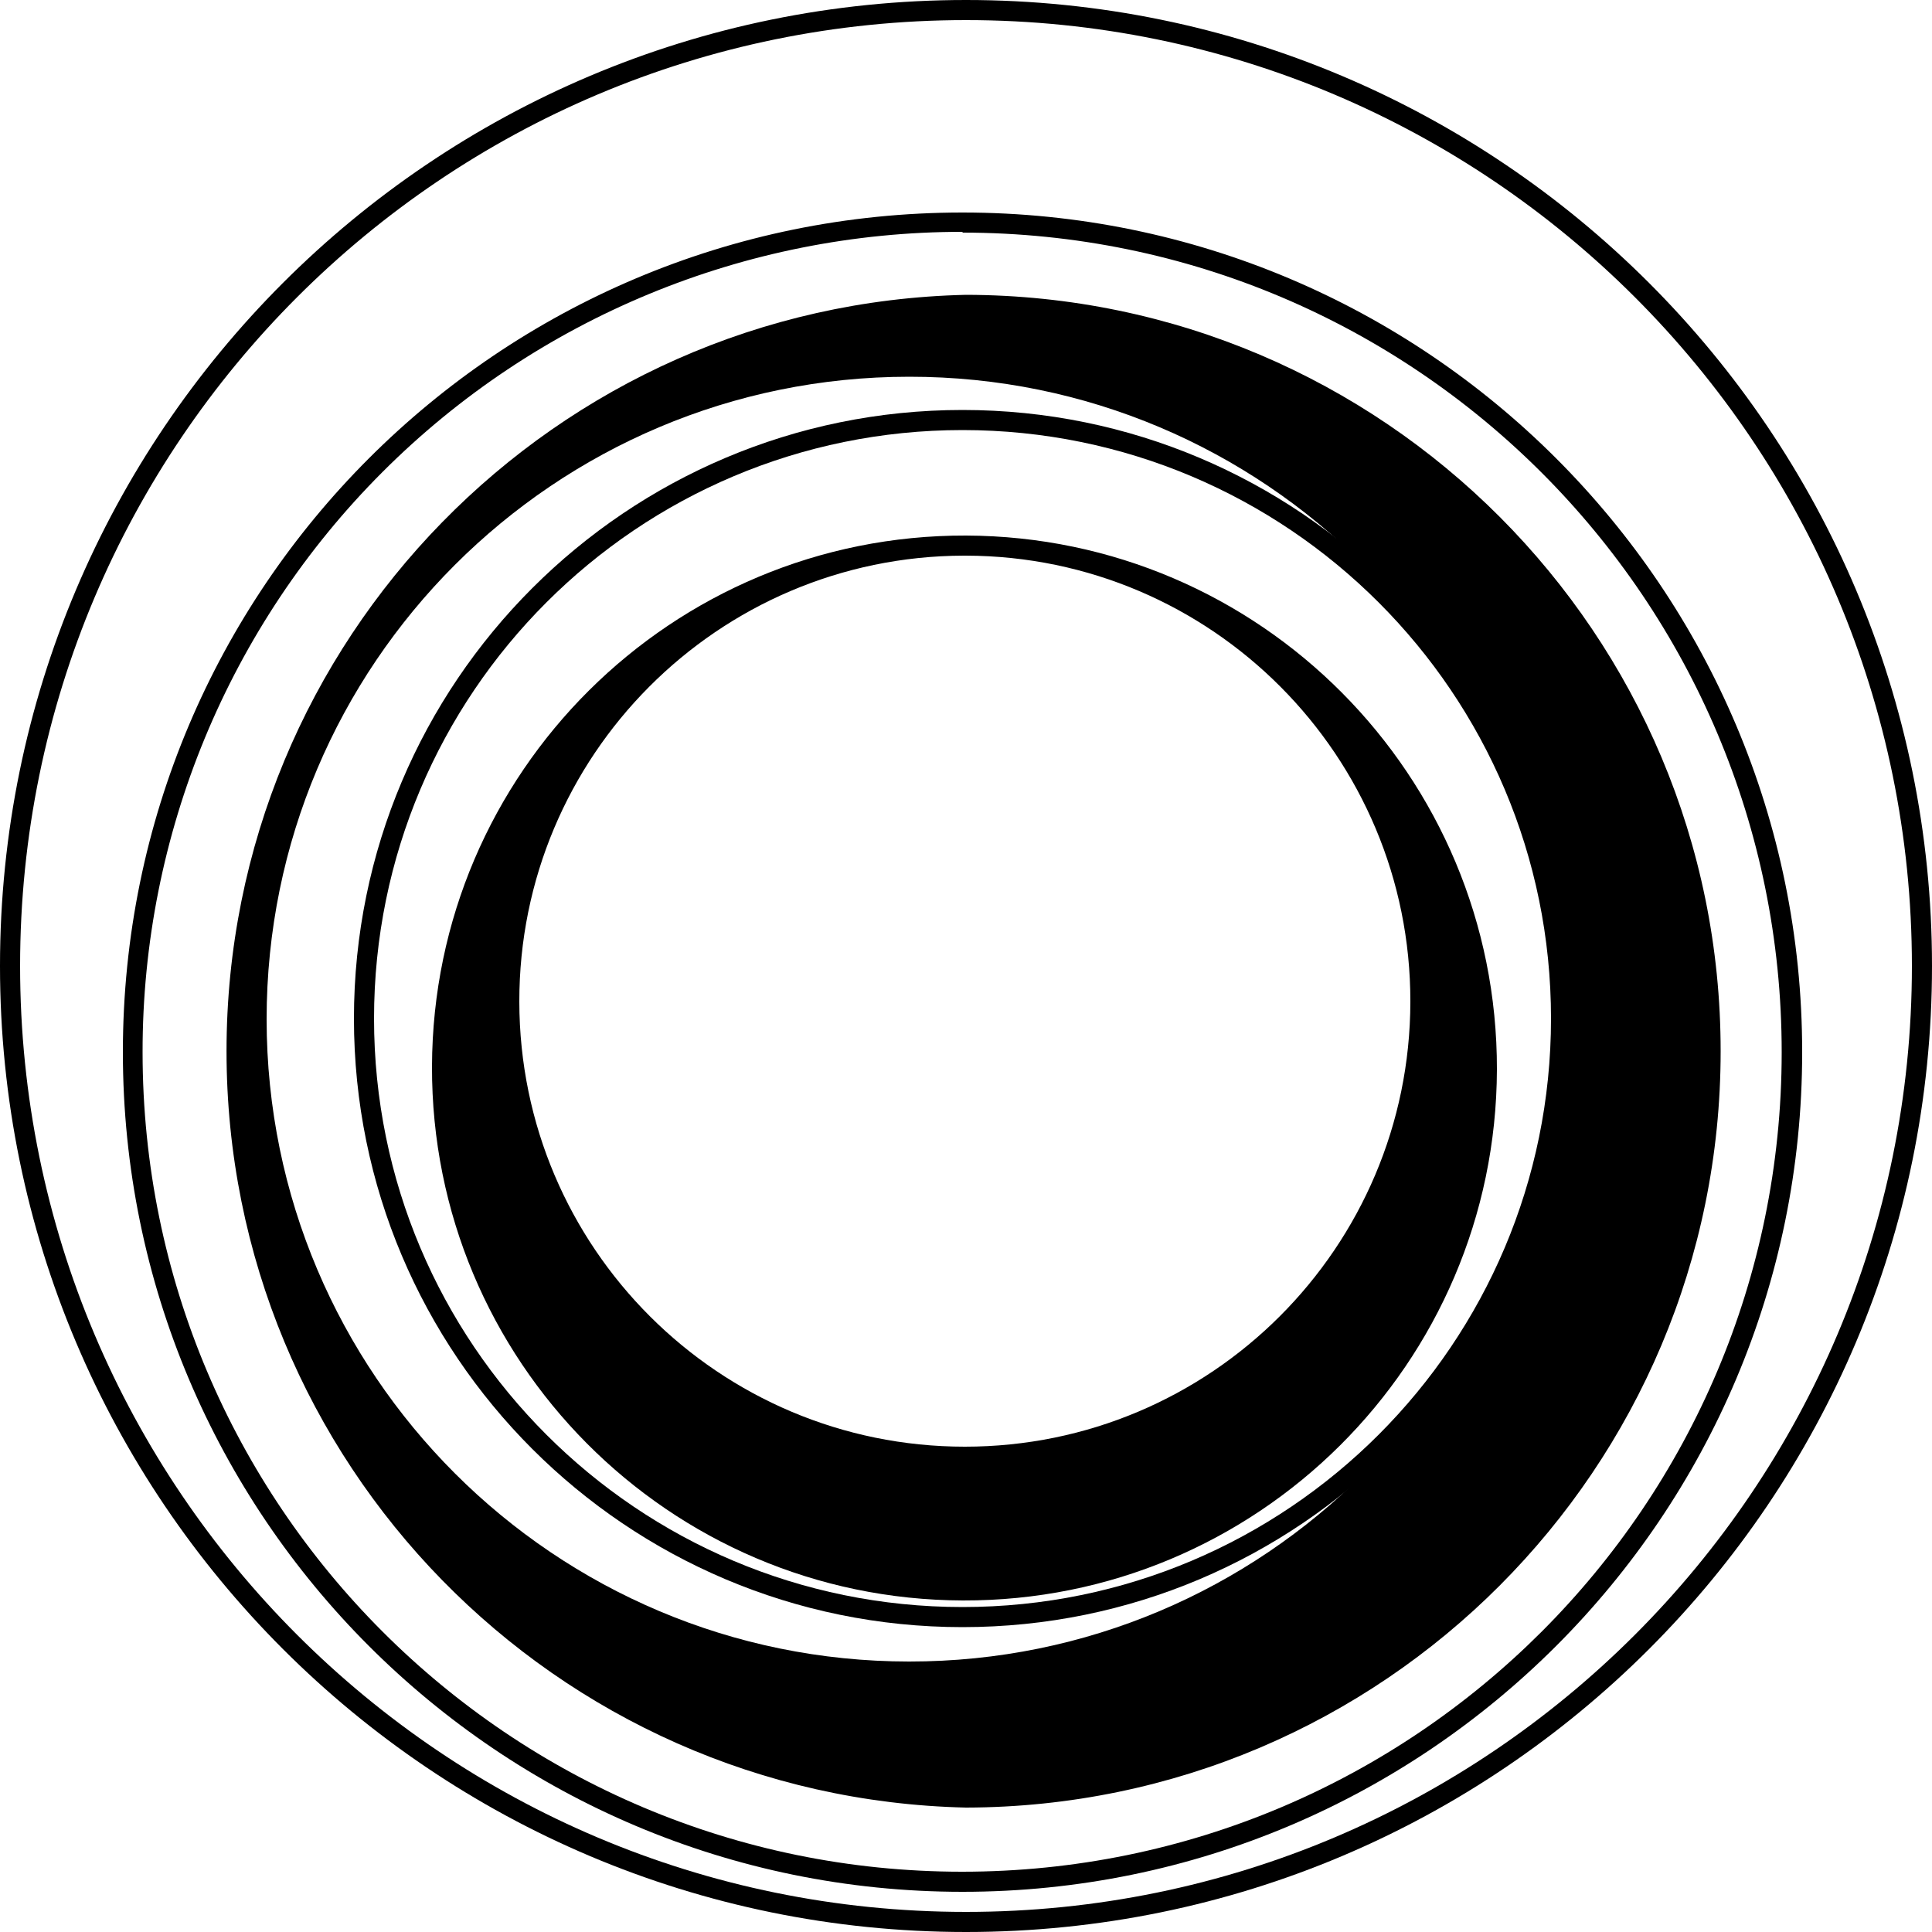
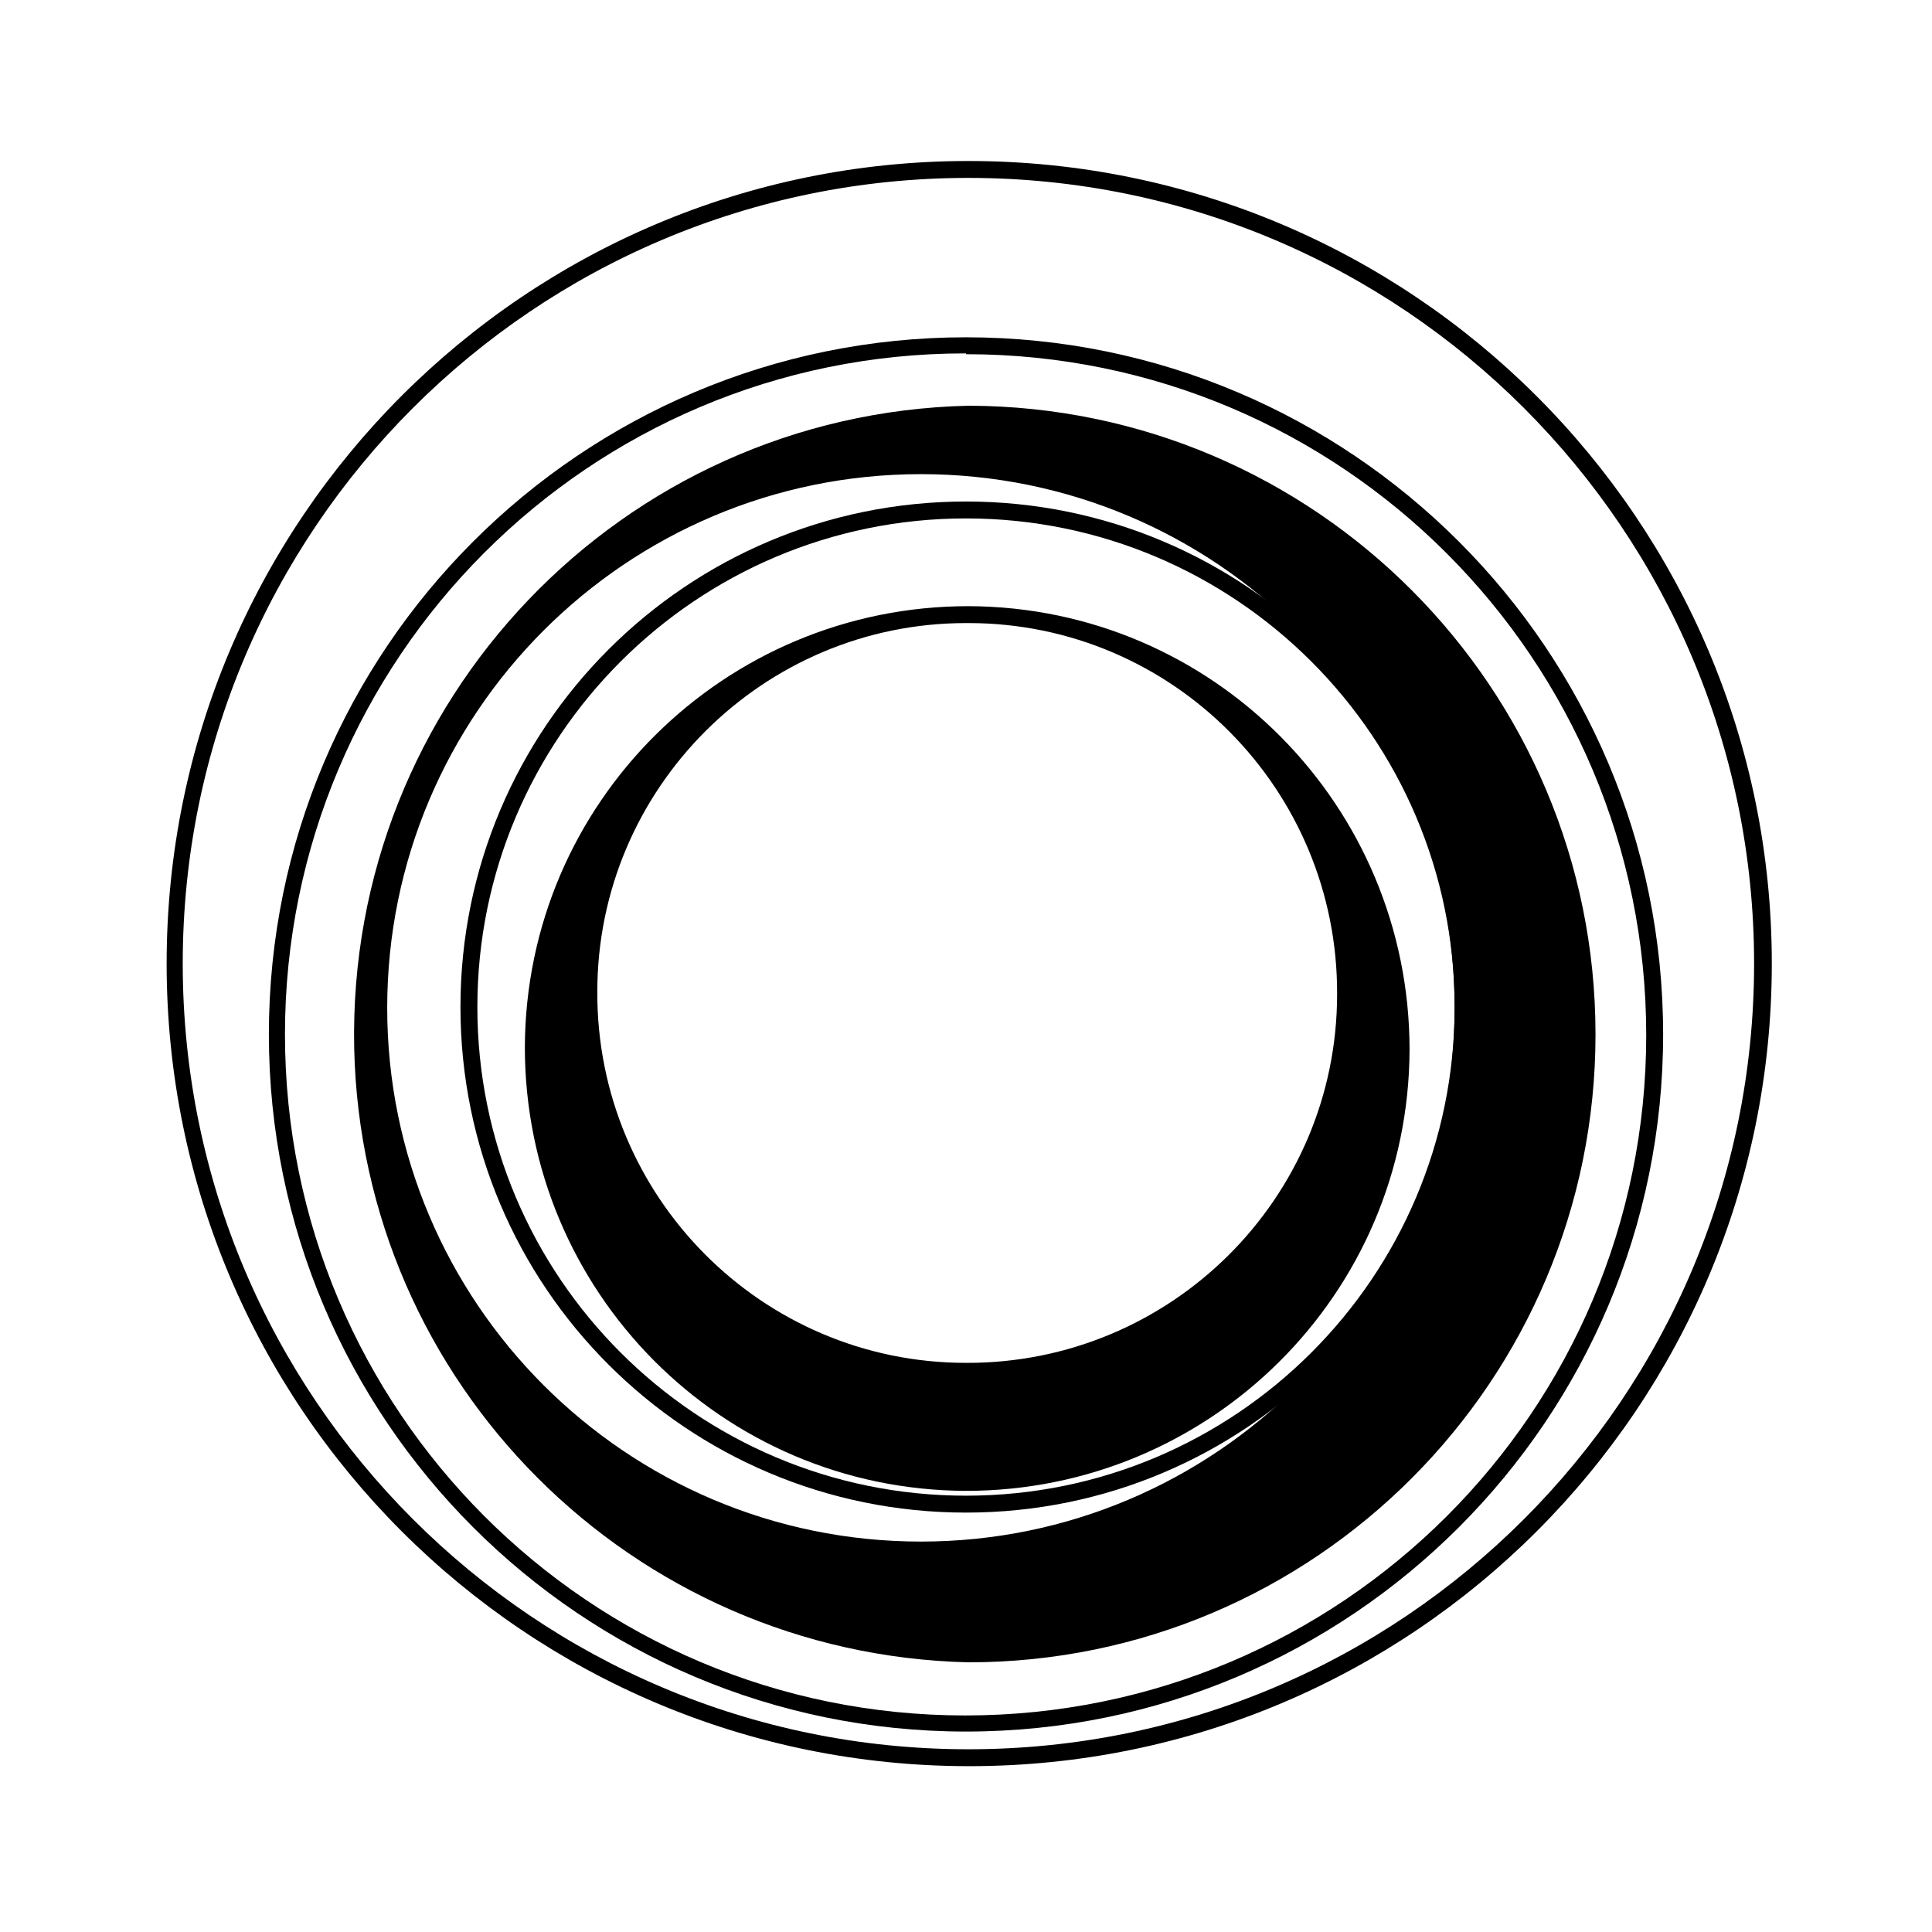
- <svg xmlns="http://www.w3.org/2000/svg" viewBox="0 0 50 50">
-   <path d="M25 7.63a19.58 19.58 0 0 0 0 39.15 19.57 19.57 0 0 0 19.53-19.57A19.57 19.57 0 0 0 25 7.63Zm-1.47 2.12a16.63 16.63 0 0 1 16.64 16.62A16.63 16.63 0 0 1 23.53 43 16.63 16.63 0 0 1 6.9 26.38 16.63 16.63 0 0 1 23.53 9.75Z" />
-   <path d="M25 13.86a13.78 13.78 0 1 0 13.74 13.82A13.79 13.79 0 0 0 25 13.86Zm0 .52a11.53 11.53 0 1 1-.06 0H25Z" />
-   <path d="M24.91 10.61a15.75 15.75 0 1 0 15.75 15.75 15.75 15.75 0 0 0-15.75-15.75Zm0 .52A15.23 15.23 0 1 1 9.68 26.36a15.23 15.23 0 0 1 15.23-15.23Z" />
-   <path d="M25 0a25 25 0 1 0 25 25A25 25 0 0 0 25 0Zm0 .52A24.48 24.48 0 1 1 .52 25 24.48 24.48 0 0 1 25 .52Z" />
-   <path d="M24.91 5.5a21.73 21.73 0 1 0 21.73 21.73A21.73 21.73 0 0 0 24.91 5.5Zm0 .52A21.21 21.21 0 1 1 3.69 27.23 21.21 21.21 0 0 1 24.91 6Z" />
+ <svg xmlns="http://www.w3.org/2000/svg" viewBox="0 0 24 24">
+   <path d="M12.03 5.04c-4.31.1-7.72 3.67-7.63 7.98.09 4.17 3.45 7.53 7.63 7.63 4.3 0 7.79-3.5 7.79-7.8s-3.48-7.8-7.79-7.81Zm-.59.85c3.66 0 6.63 2.96 6.63 6.63 0 3.66-2.97 6.63-6.63 6.63-3.66 0-6.63-2.97-6.63-6.63 0-3.66 2.97-6.63 6.63-6.63Z" />
+   <path d="M12.03 7.53c-3.03 0-5.5 2.44-5.51 5.48 0 3.03 2.44 5.5 5.48 5.51 3.03 0 5.5-2.44 5.51-5.48 0-3.03-2.44-5.5-5.48-5.51Zm0 .21c2.54 0 4.59 2.07 4.58 4.61 0 2.54-2.07 4.59-4.61 4.58-2.54 0-4.59-2.07-4.58-4.61 0-2.53 2.06-4.58 4.58-4.58h.02Z" />
+   <path d="M12 6.23c-3.47 0-6.28 2.81-6.28 6.28s2.81 6.28 6.28 6.28 6.28-2.81 6.28-6.28S15.47 6.23 12 6.23Zm0 .21c3.35 0 6.07 2.72 6.07 6.07s-2.72 6.07-6.07 6.07-6.07-2.72-6.07-6.07S8.65 6.44 12 6.44Z" />
+   <path d="M12.03 2c-5.5 0-9.96 4.46-9.96 9.97s4.46 9.97 9.97 9.97 9.97-4.46 9.97-9.97S17.54 2 12.03 2Zm0 .21c5.39 0 9.76 4.37 9.76 9.76s-4.37 9.76-9.76 9.76-9.76-4.37-9.76-9.76 4.37-9.76 9.76-9.76Z" />
+   <path d="M12 4.19c-4.78 0-8.66 3.88-8.66 8.66s3.88 8.66 8.66 8.66 8.66-3.88 8.66-8.66S16.78 4.19 12 4.19Zm0 .21c4.67 0 8.45 3.79 8.45 8.46 0 4.67-3.79 8.45-8.46 8.45-4.67 0-8.45-3.79-8.45-8.46 0-4.67 3.78-8.46 8.45-8.46H12Z" />
</svg>
